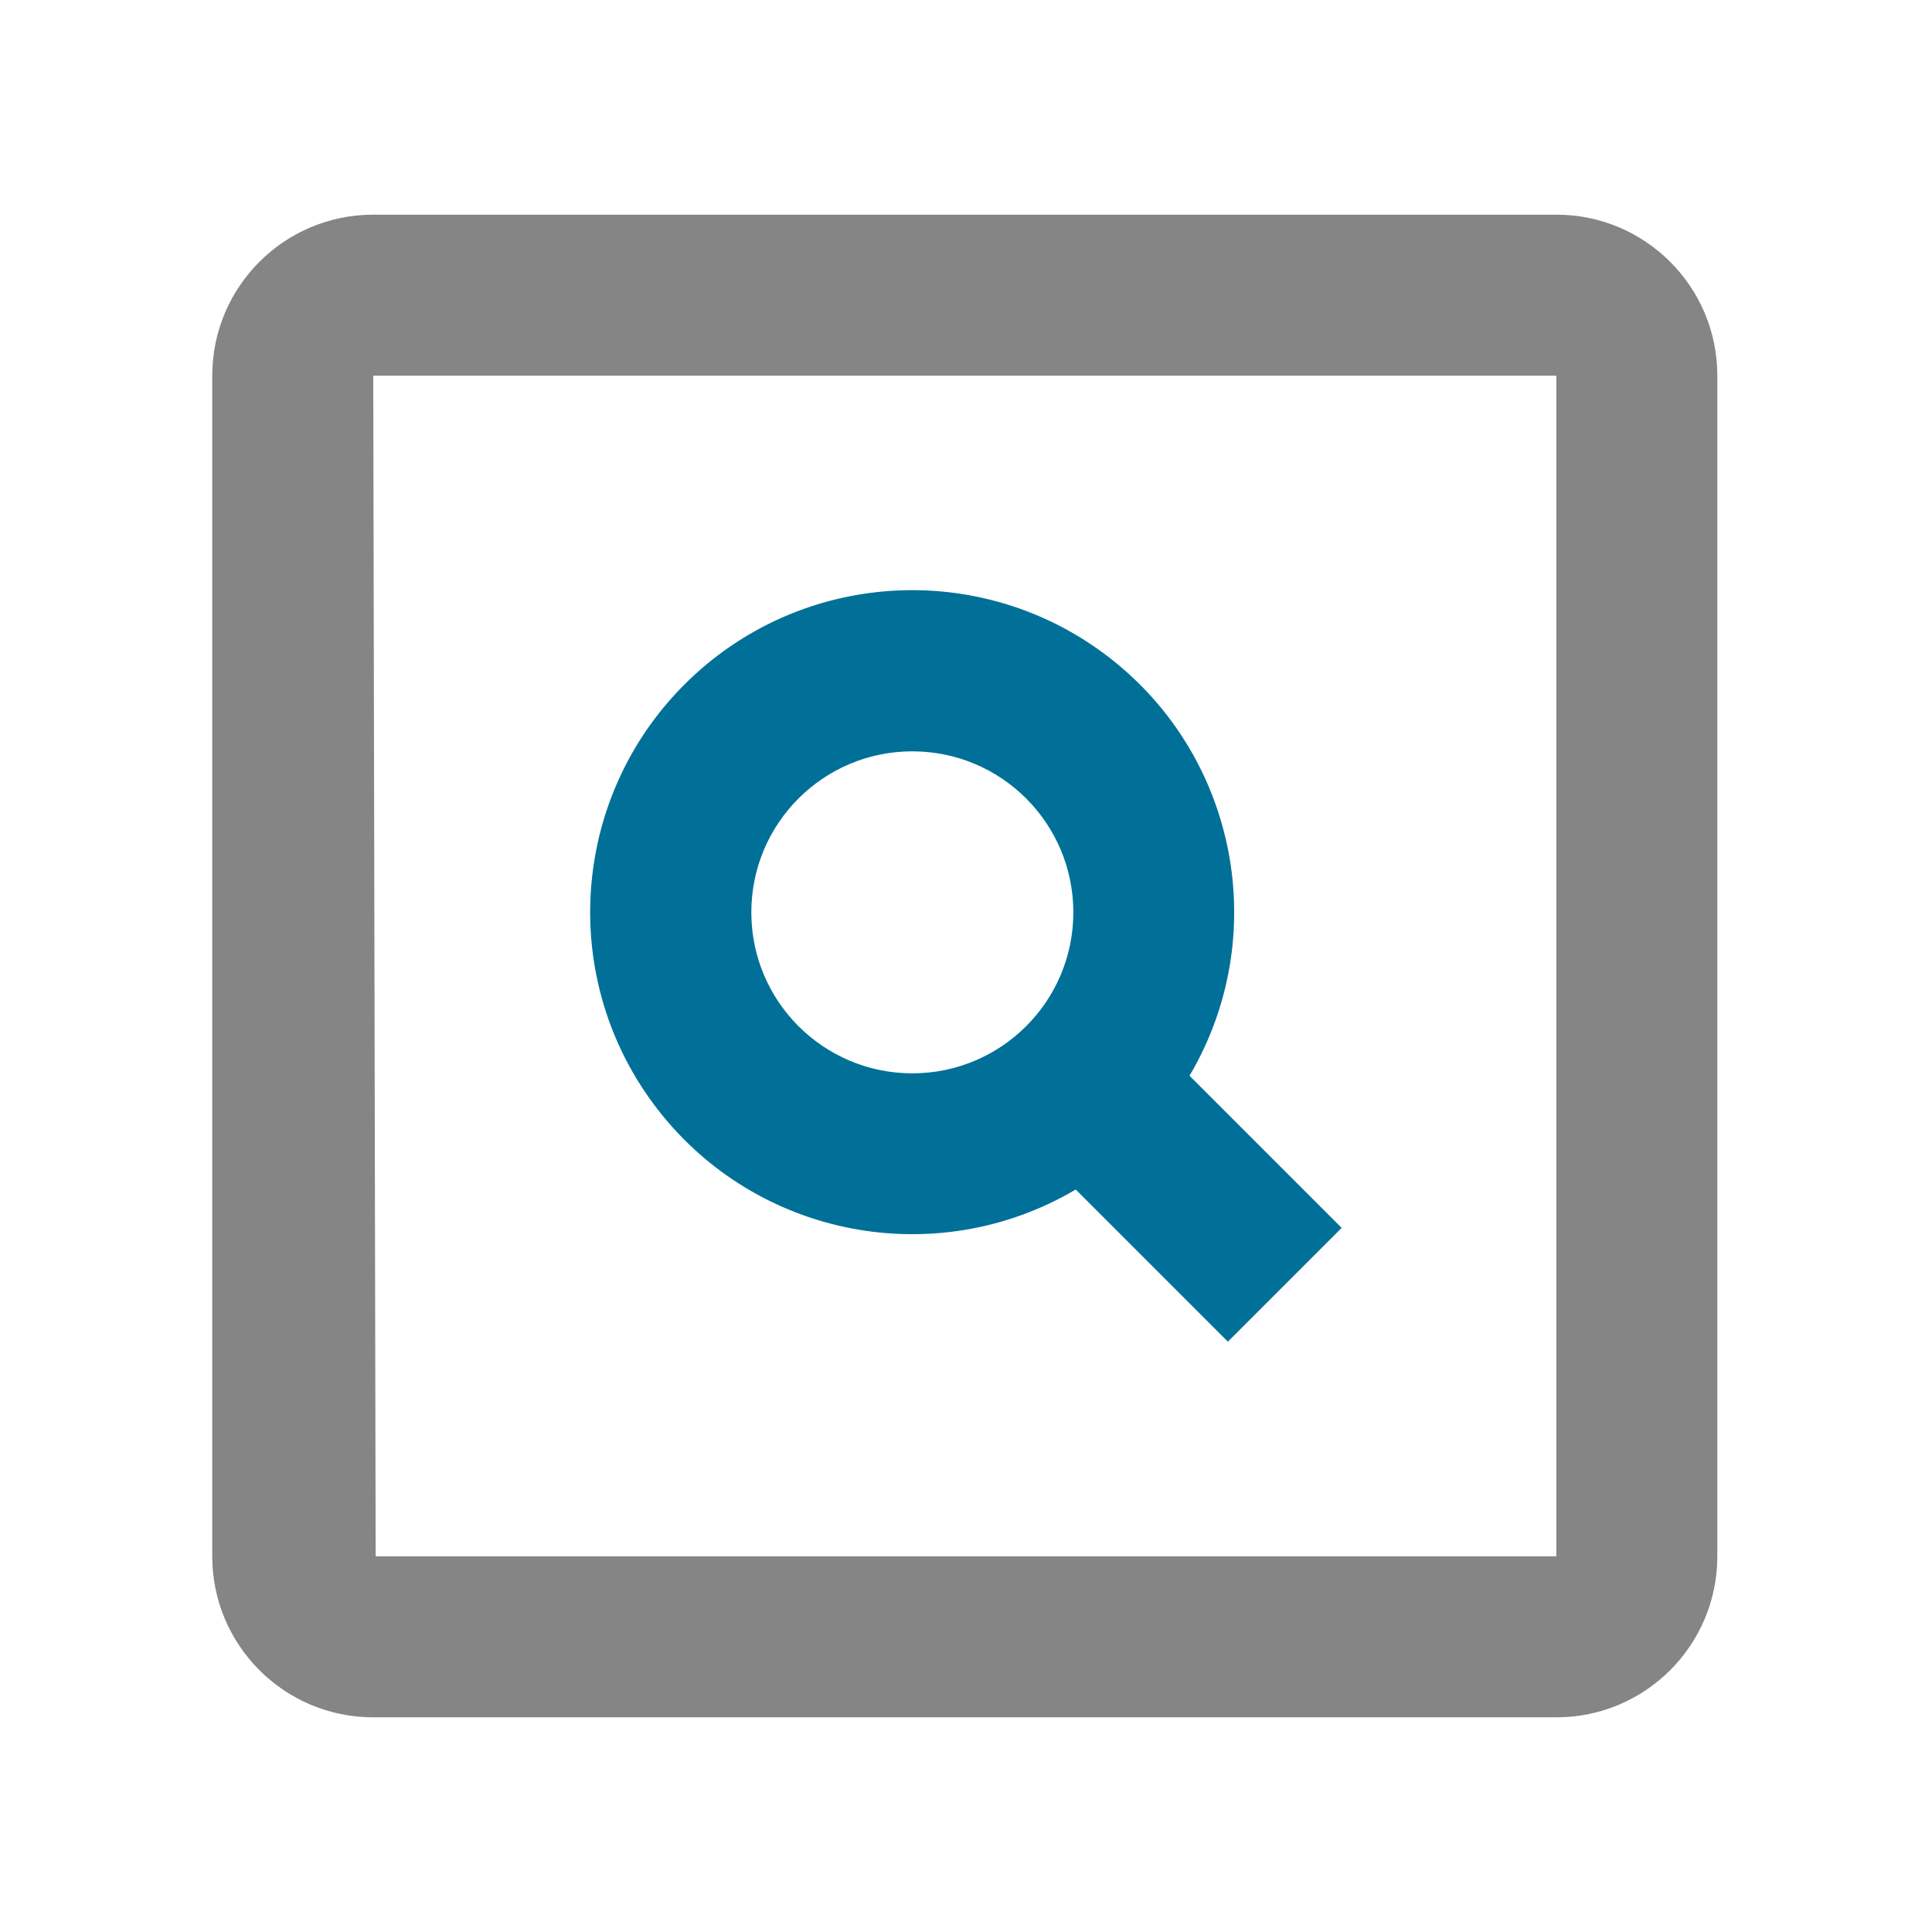
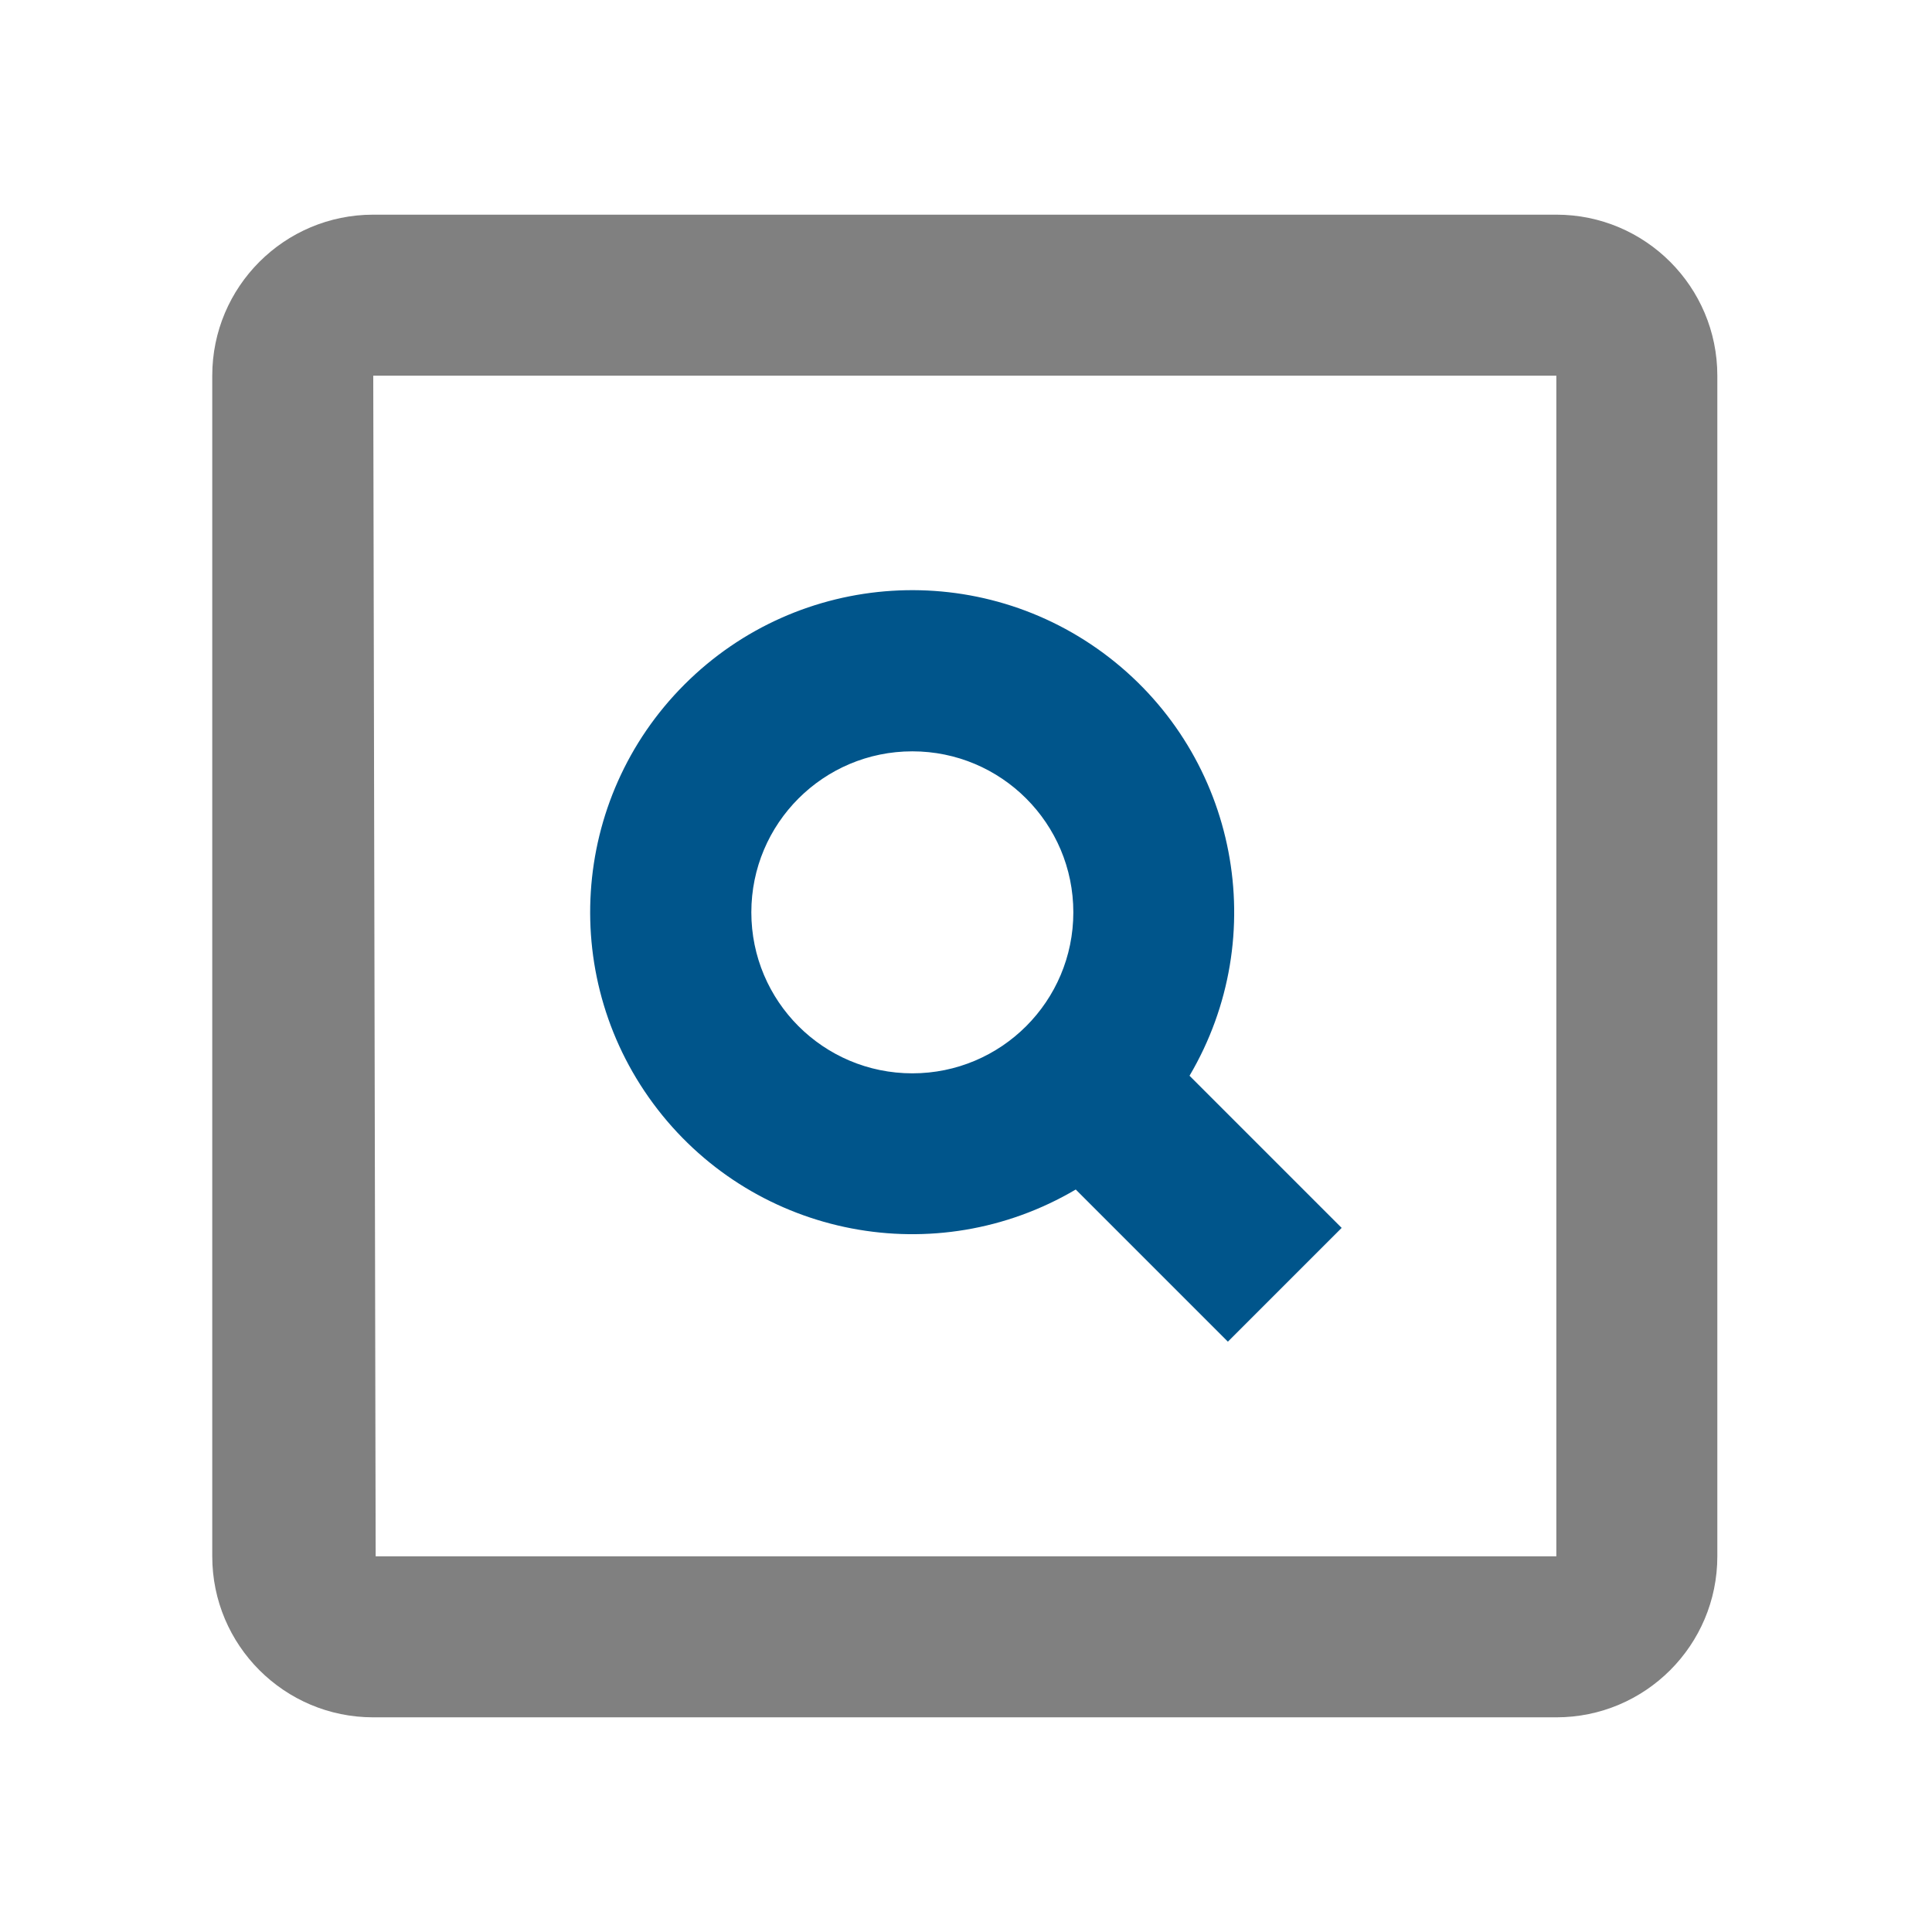
<svg xmlns="http://www.w3.org/2000/svg" width="72" height="72" viewBox="0 0 72 72" fill="none">
-   <path d="M7.91,58a6,6,0,0,0,6,6H58a6,6,0,0,0,6-6V14a6,6,0,0,0-6-6H13.91a6,6,0,0,0-6,6m6,0H58V58H14" style="fill:#858585" />
-   <path d="M50,45.76l-5.67-5.67a12,12,0,1,0-4.24,4.24L45.76,50ZM28,34a6,6,0,1,1,6,6A6,6,0,0,1,28,34Z" style="fill:#007099" />
+   <path d="M7.91,58a6,6,0,0,0,6,6H58a6,6,0,0,0,6-6V14a6,6,0,0,0-6-6H13.91a6,6,0,0,0-6,6m6,0H58V58H14" style="fill:#808080" />
+   <path d="M50,45.76l-5.67-5.67a12,12,0,1,0-4.24,4.24L45.76,50ZM28,34a6,6,0,1,1,6,6A6,6,0,0,1,28,34Z" style="fill:#00558B" />
</svg>
